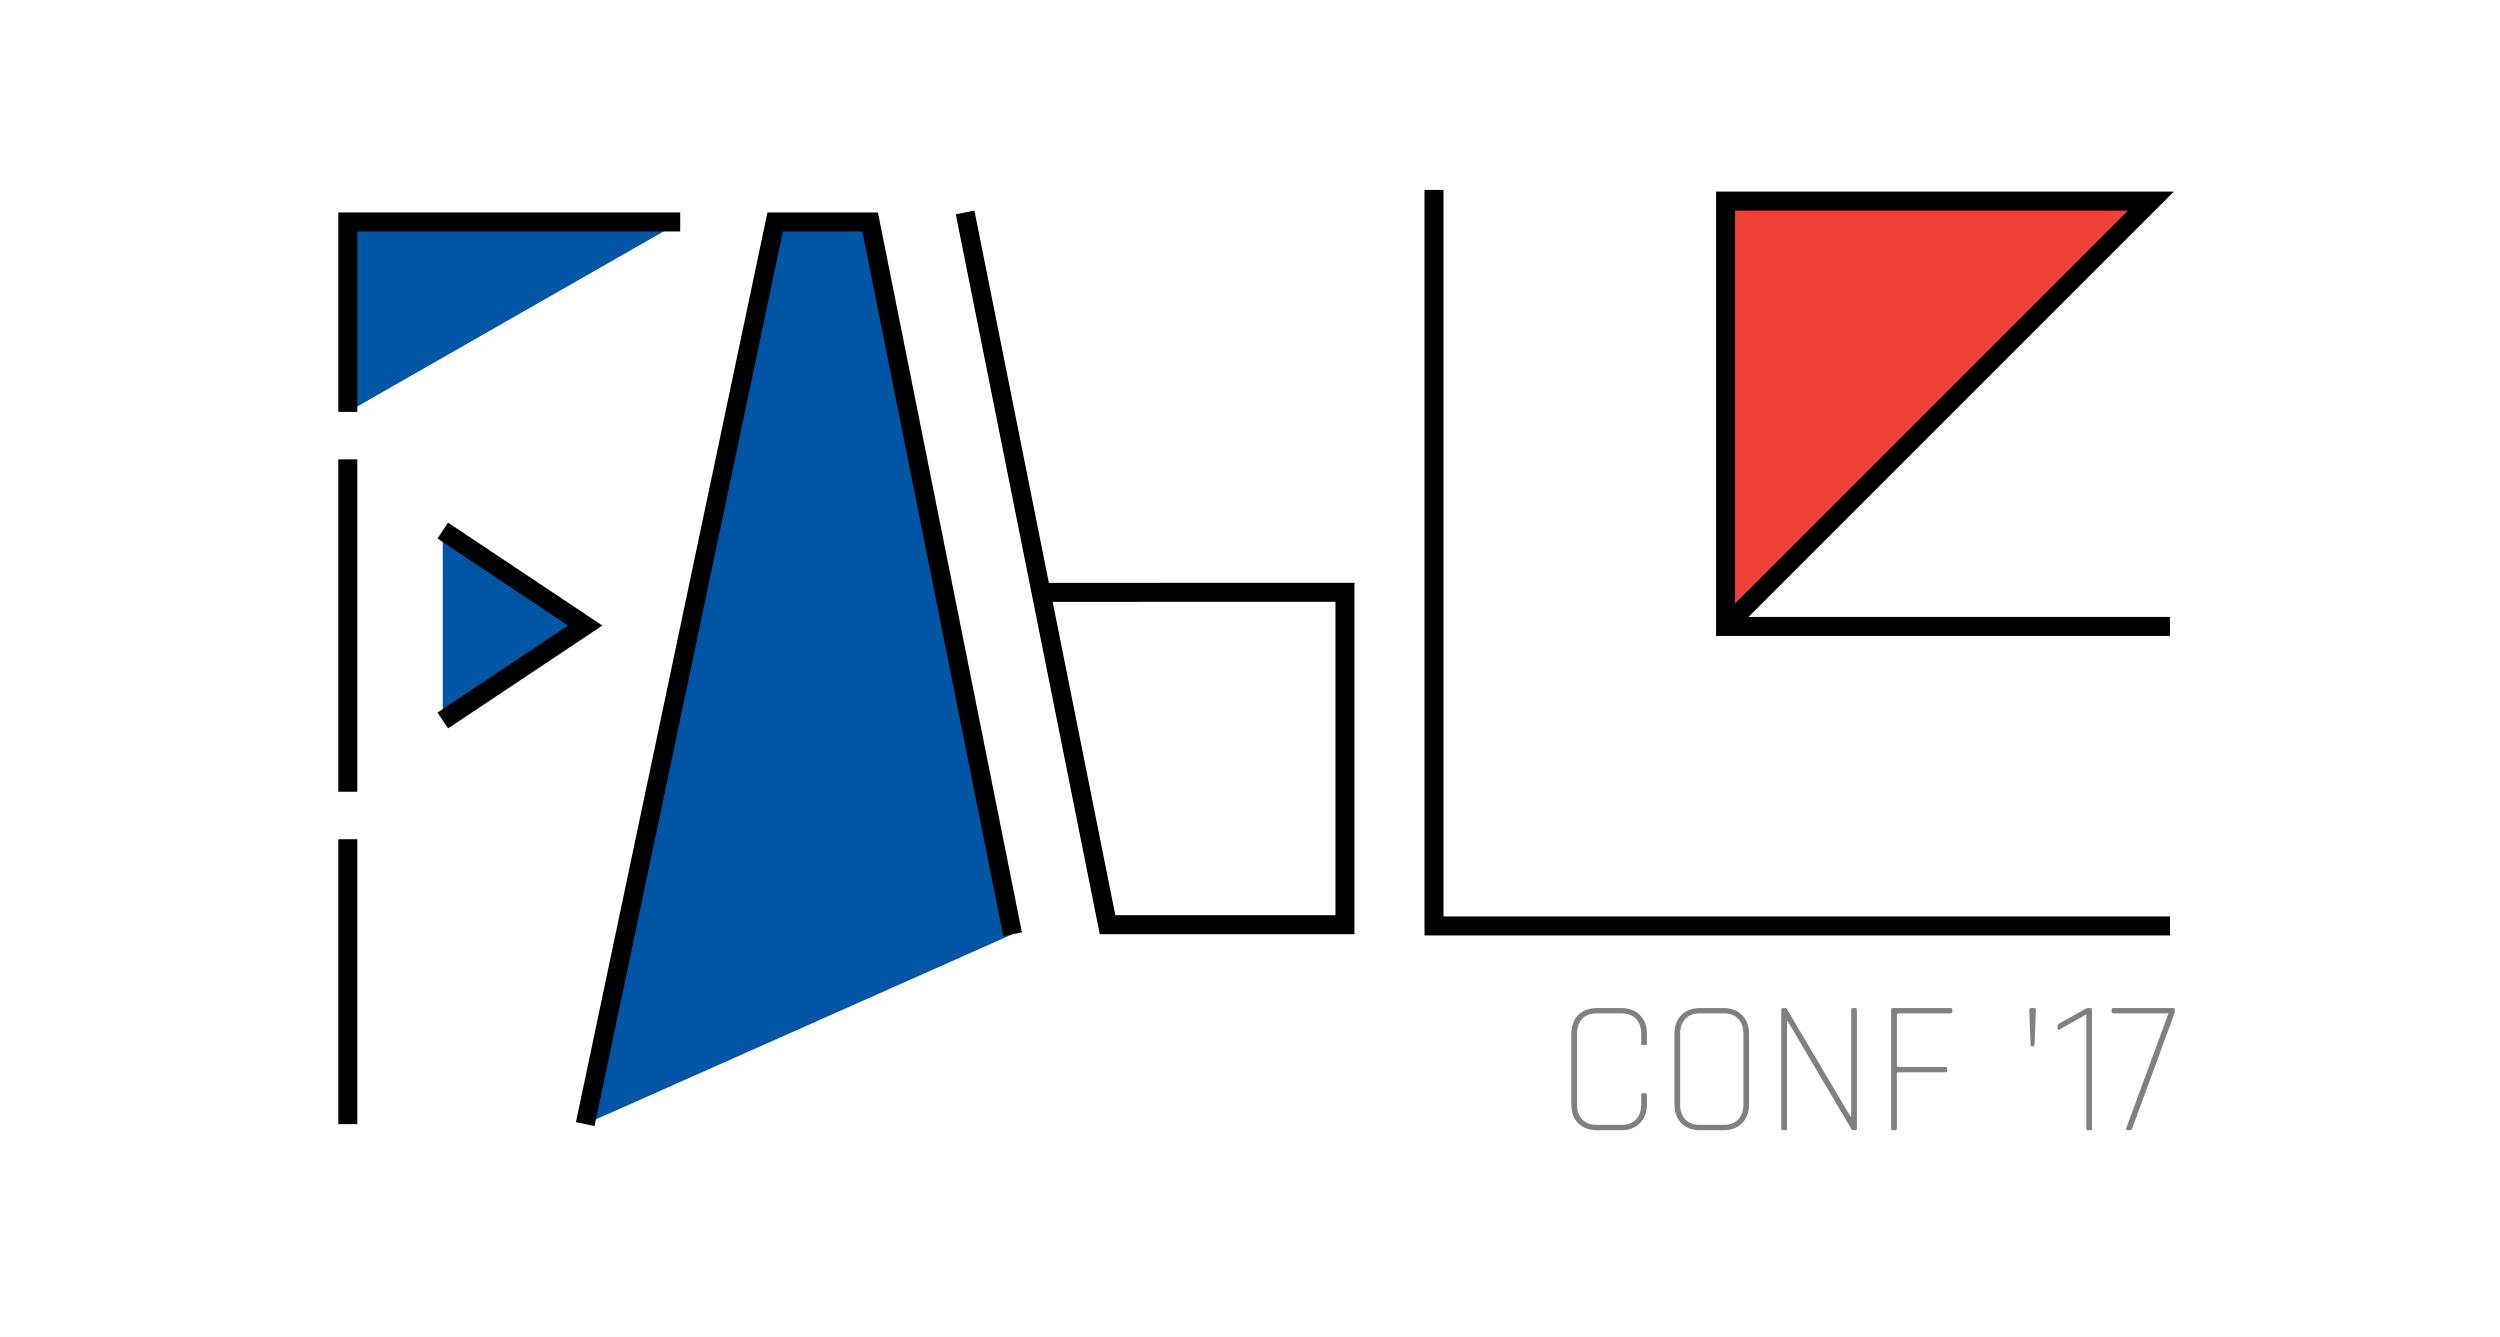
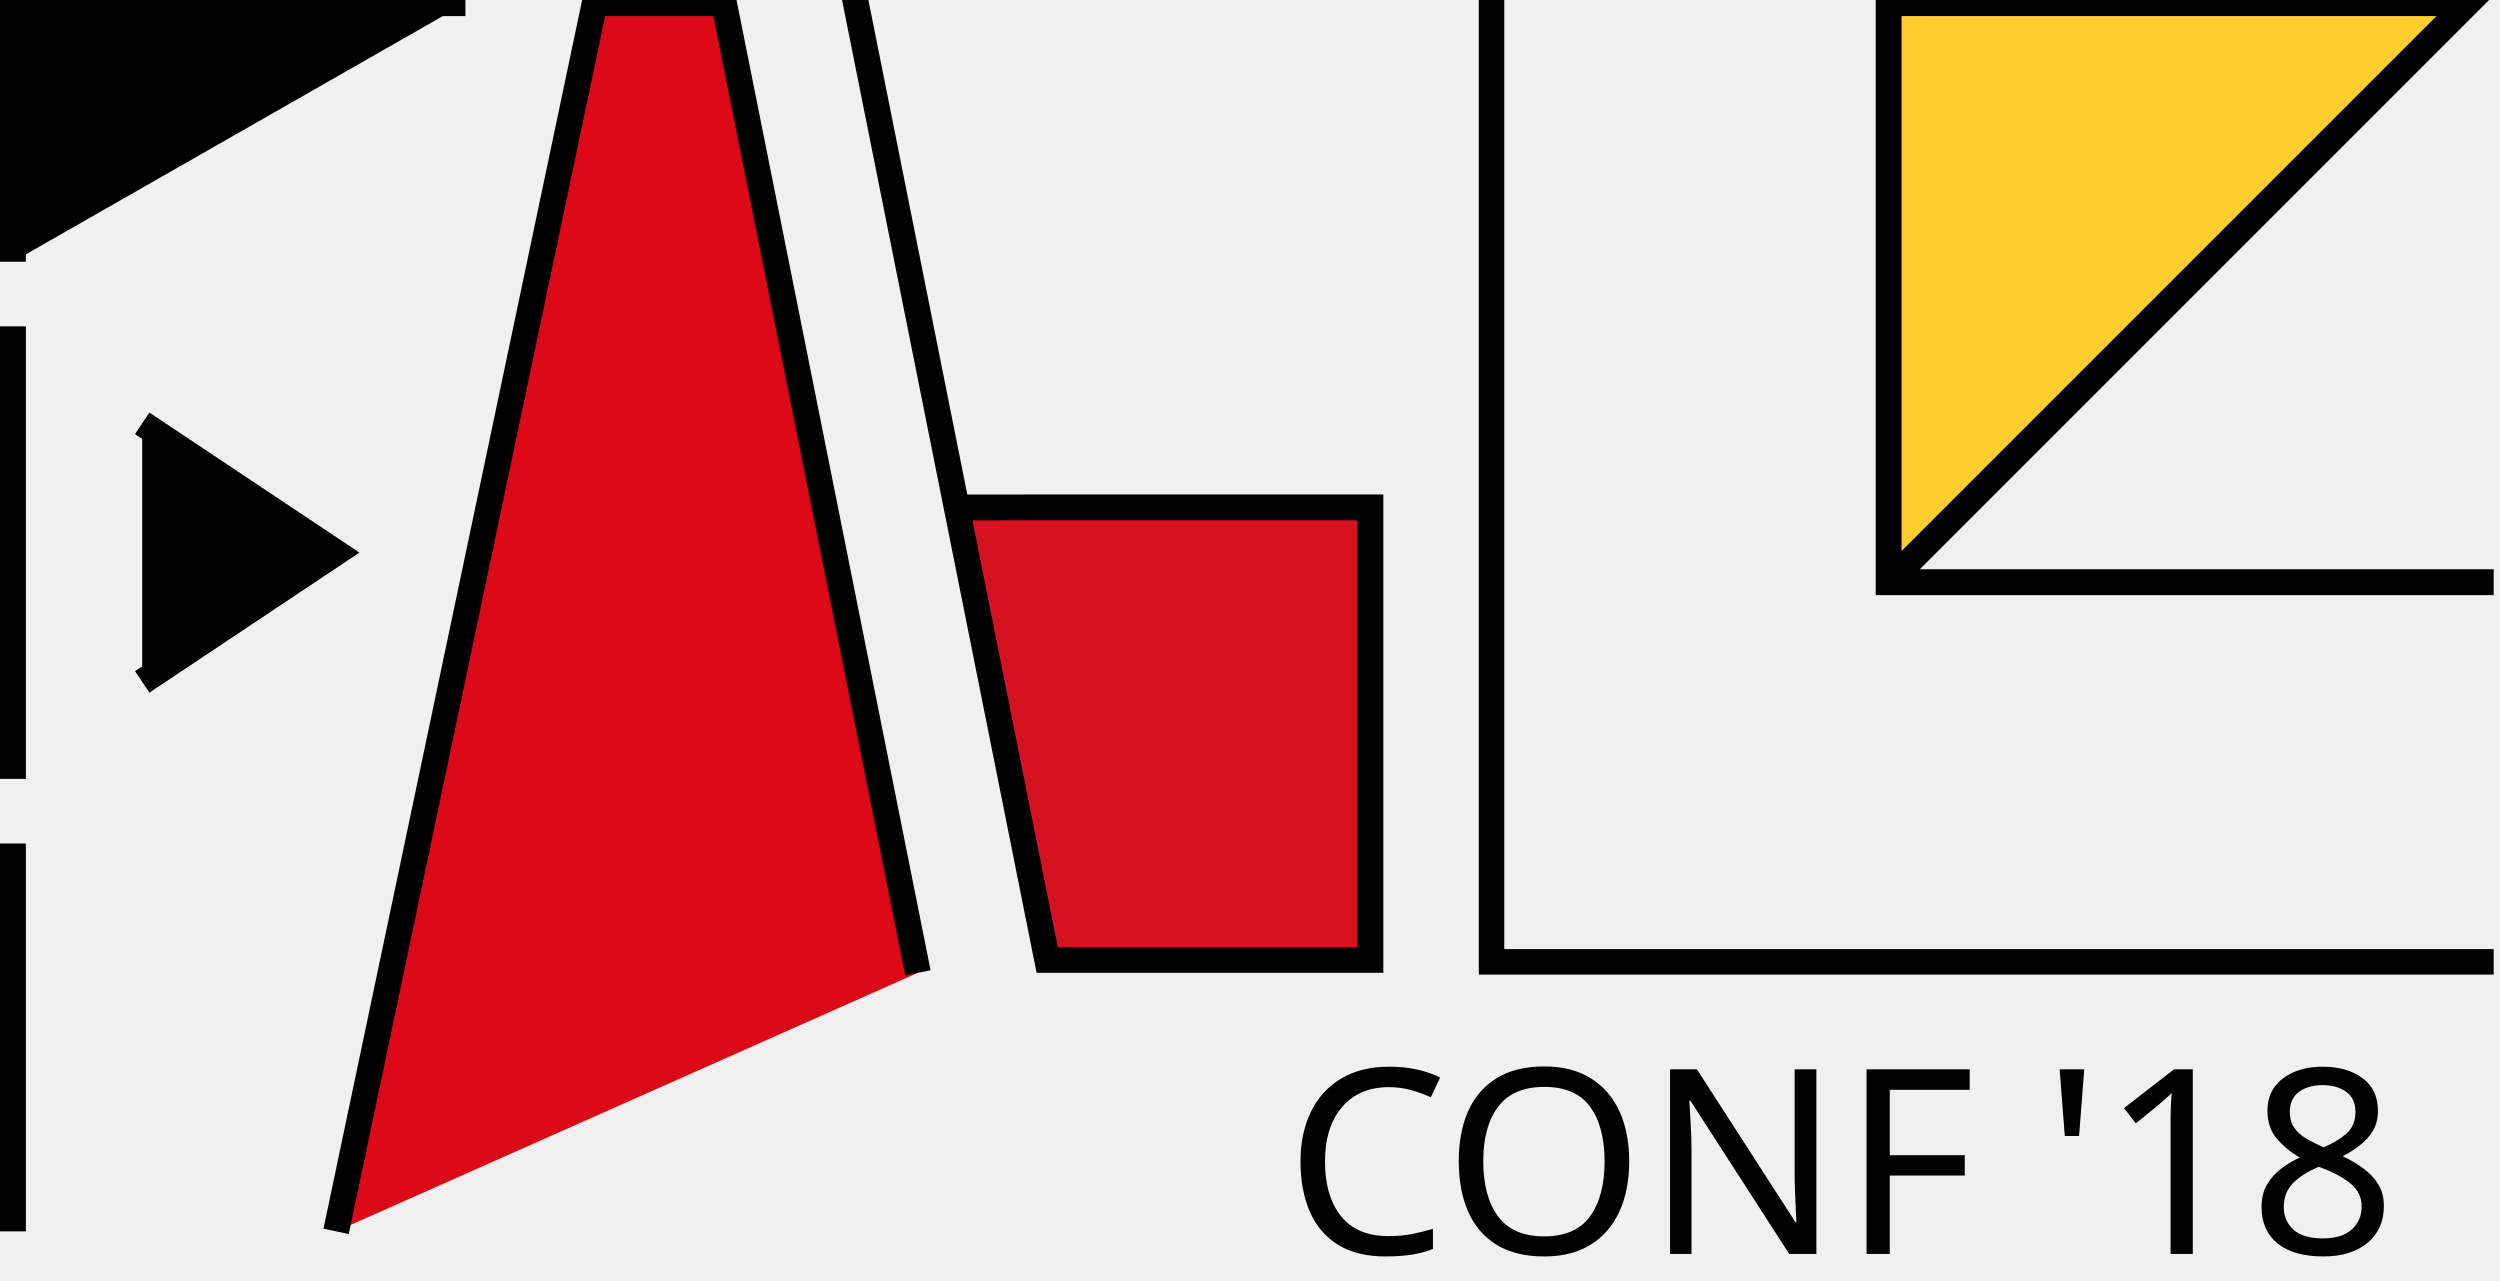
- <svg xmlns="http://www.w3.org/2000/svg" id="svg2" height="79.446mm" viewBox="0 0 526.5 281.5" width="148.59mm" version="1.1">
-   <g id="layer4" transform="translate(-13 -330.36)">
-     <rect id="rect4166" height="276.72" width="521.72" stroke="#fff" y="332.75" x="15.389" stroke-width="4.778" fill="#fff" />
-   </g>
-   <g id="layer3" stroke="#000" stroke-width="4" transform="translate(-13 -330.36)">
-     <path id="path4140" fill="none" d="m86.25 427.1v70" />
-     <path id="path4142" fill-rule="evenodd" fill="#0055a4" d="m156.25 377.1h-70v40" />
-     <path id="path4144" fill="none" d="m86.25 507.1v60" />
-     <g id="g10" fill-rule="evenodd">
-       <path id="path4146" fill="#0055a4" d="m106.25 442.1 30 20-30 20" />
-       <path id="path4148" fill="#0055a4" d="m136.25 567.1 40-190h20l30 150" />
-       <path id="path4150" fill="#fff" d="m216.25 375.1 30 150h50v-70h-30l-33.665 0.013" />
+ <svg xmlns="http://www.w3.org/2000/svg" version="1.1" x="0" y="0" width="309.402" height="158.417" viewBox="0, 0, 309.402, 158.417">
+   <g id="layer3">
+     <path d="M1.6,40.393 L1.6,96.393" fill-opacity="0" stroke="#000000" stroke-width="3.2" id="path4140" />
+     <g id="path4142">
+       <path d="M57.6,0.392 L1.6,0.392 L1.6,32.392" fill="#000000" />
+       <path d="M57.6,0.392 L1.6,0.392 L1.6,32.392" fill-opacity="0" stroke="#000000" stroke-width="3.2" />
+     </g>
+     <path d="M1.6,104.393 L1.6,152.394" fill-opacity="0" stroke="#000000" stroke-width="3.2" id="path4144" />
+     <g id="g10">
+       <g id="path4146">
+         <path d="M17.6,52.393 L41.6,68.393 L17.6,84.393" fill="#000000" />
+         <path d="M17.6,52.393 L41.6,68.393 L17.6,84.393" fill-opacity="0" stroke="#000000" stroke-width="3.2" />
+       </g>
+       <g id="path4148">
+         <path d="M41.6,152.394 L73.6,0.392 L89.6,0.392 L113.601,120.394" fill="#DB0A16" />
+         <path d="M41.6,152.394 L73.6,0.392 L89.6,0.392 L113.601,120.394" fill-opacity="0" stroke="#000000" stroke-width="3.2" />
+       </g>
+       <g id="path4150">
+         <path d="M105.601,-1.208 L129.601,118.793 L169.601,118.793 L169.601,62.793 L145.601,62.793 L118.669,62.803" fill="#D91222" />
+         <path d="M105.601,-1.208 L129.601,118.793 L169.601,118.793 L169.601,62.793 L145.601,62.793 L118.669,62.803" fill-opacity="0" stroke="#000000" stroke-width="3.2" />
+       </g>
    </g>
  </g>
-   <g id="layer1" transform="translate(-13 -330.36)">
-     <path id="path4170" d="m470 462.29h-93.599v-89.575h89.575l-89.575 89.575" fill-rule="evenodd" stroke="#000" stroke-width="4" fill="#ef4135" />
-   </g>
-   <g id="layer2" transform="translate(-13 -330.36)">
-     <g id="text5379" fill="#808080">
-       <path id="path4152" d="m354.48 568.38h-5.2q-2.44 0-3.92-1.48-1.44-1.48-1.44-3.96v-14.84q0-2.48 1.44-3.96 1.48-1.48 3.92-1.48h5.2q2.44 0 3.88 1.48 1.48 1.48 1.48 3.96v2q0 0.36-0.32 0.36h-0.56q-0.32 0-0.32-0.36v-1.96q0-2.04-1.08-3.2t-3.08-1.16h-5.2q-2 0-3.08 1.16t-1.08 3.2v14.76q0 2.04 1.08 3.2t3.08 1.16h5.2q2 0 3.08-1.16t1.08-3.2v-1.96q0-0.36 0.32-0.36h0.56q0.32 0 0.32 0.36v2q0 2.48-1.48 3.96-1.44 1.48-3.88 1.48z" />
-       <path id="path4154" d="m371 567.26h5q2 0 3.08-1.16t1.08-3.2v-14.76q0-2.04-1.08-3.2t-3.08-1.16h-5q-2 0-3.08 1.16t-1.08 3.2v14.76q0 2.04 1.08 3.2t3.08 1.16zm5 1.12h-5q-2.44 0-3.92-1.48-1.44-1.48-1.44-3.96v-14.84q0-2.48 1.44-3.96 1.48-1.48 3.92-1.48h5q2.44 0 3.88 1.48 1.48 1.48 1.48 3.96v14.84q0 2.48-1.48 3.96-1.44 1.48-3.88 1.48z" />
-       <path id="path4156" d="m389.02 568.38h-0.56q-0.32 0-0.32-0.36v-25q0-0.36 0.32-0.36h0.56q0.2 0 0.28 0.16l13.4 22.68h0.16v-22.48q0-0.36 0.32-0.36h0.56q0.32 0 0.32 0.36v25q0 0.36-0.32 0.36h-0.4q-0.28 0-0.48-0.32l-13.36-22.6h-0.16v22.56q0 0.36-0.32 0.36z" />
-       <path id="path4159" d="m412.15 568.38h-0.56q-0.32 0-0.32-0.36v-25q0-0.36 0.32-0.36h12.2q0.36 0 0.36 0.32v0.48q0 0.32-0.36 0.32h-10.96q-0.36 0-0.36 0.32v10.64q0 0.32 0.36 0.32h9.88q0.36 0 0.36 0.32v0.48q0 0.32-0.36 0.32h-9.88q-0.36 0-0.36 0.32v11.52q0 0.36-0.32 0.36z" />
-       <path id="path4161" d="m441.12 550.74h-0.12q-0.36 0-0.36-0.4l-0.28-7.28q0-0.4 0.36-0.4h0.68q0.36 0 0.36 0.4l-0.28 7.28q-0.12 0.4-0.36 0.4z" />
-       <path id="path4163" d="m446.3 546.86v-0.24q0-0.52 0.44-0.76l5.4-3q0.4-0.2 0.64-0.2h0.48q0.32 0 0.32 0.36v25q0 0.36-0.32 0.36h-0.56q-0.32 0-0.32-0.36v-24.04l-5.44 3.08q-0.64 0.44-0.64-0.2z" />
-       <path id="path4165" d="m461.48 568.38h-0.4q-0.48 0-0.24-0.56l8.84-24.04h-11.6q-0.36 0-0.36-0.32v-0.48q0-0.32 0.36-0.32h12.56q0.36 0 0.36 0.32v0.4q0 0.28-0.12 0.56l-8.84 24.08q-0.12 0.36-0.56 0.36z" />
+   <g id="layer1">
+     <g id="path4170">
+       <path d="M308.618,72.053 L233.738,72.053 L233.738,0.392 L305.398,0.392 L233.738,72.053" fill="#FECE2F" />
+       <path d="M308.618,72.053 L233.738,72.053 L233.738,0.392 L305.398,0.392 L233.738,72.053" fill-opacity="0" stroke="#000000" stroke-width="3.2" />
    </g>
  </g>
-   <path id="path4158" stroke="#000" stroke-width="4" fill="none" d="m302 40v155h155" />
+   <g id="layer2">
+     <path d="M184.593,-1.26 L184.593,119.038 L308.618,119.038" fill-opacity="0" stroke="#000000" stroke-width="3.152" id="path4158" />
+     <text transform="matrix(1, 0, 0, 1, 232.061, 144.046)">
+       <tspan x="-73.062" y="11.142" font-family="Osaka" font-size="32" fill="#000000">CONF '18</tspan>
+     </text>
+   </g>
</svg>
